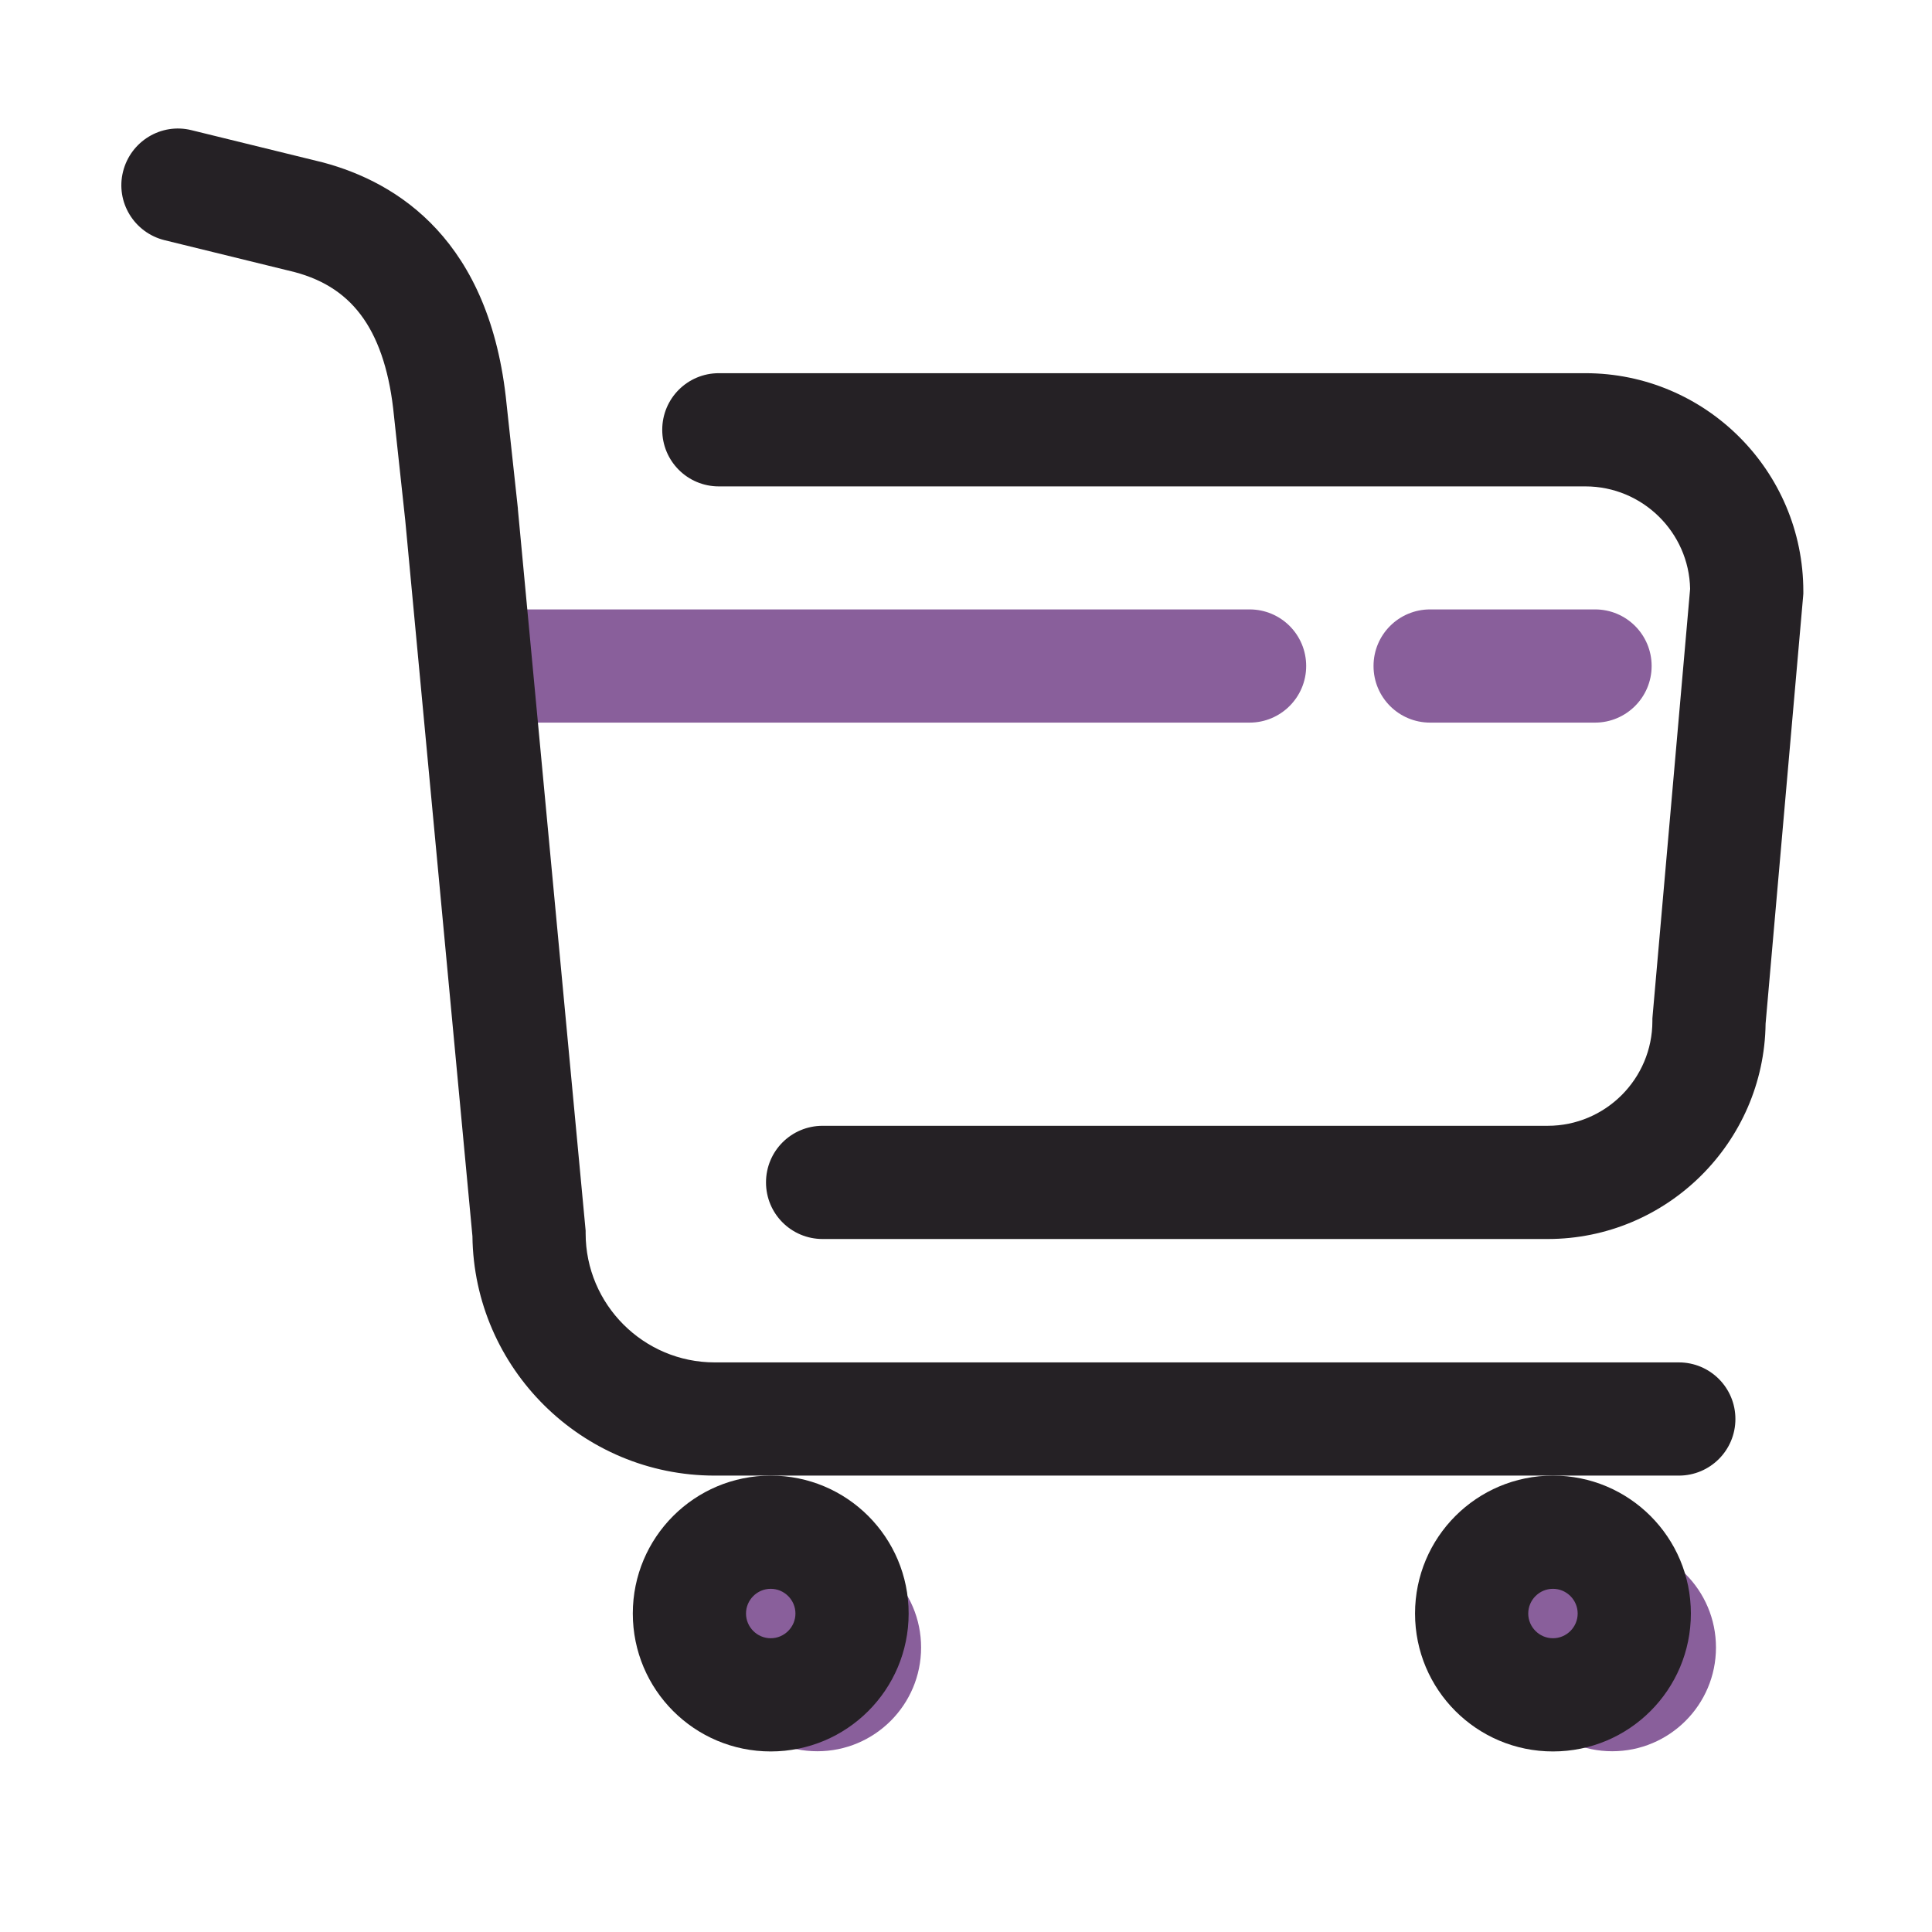
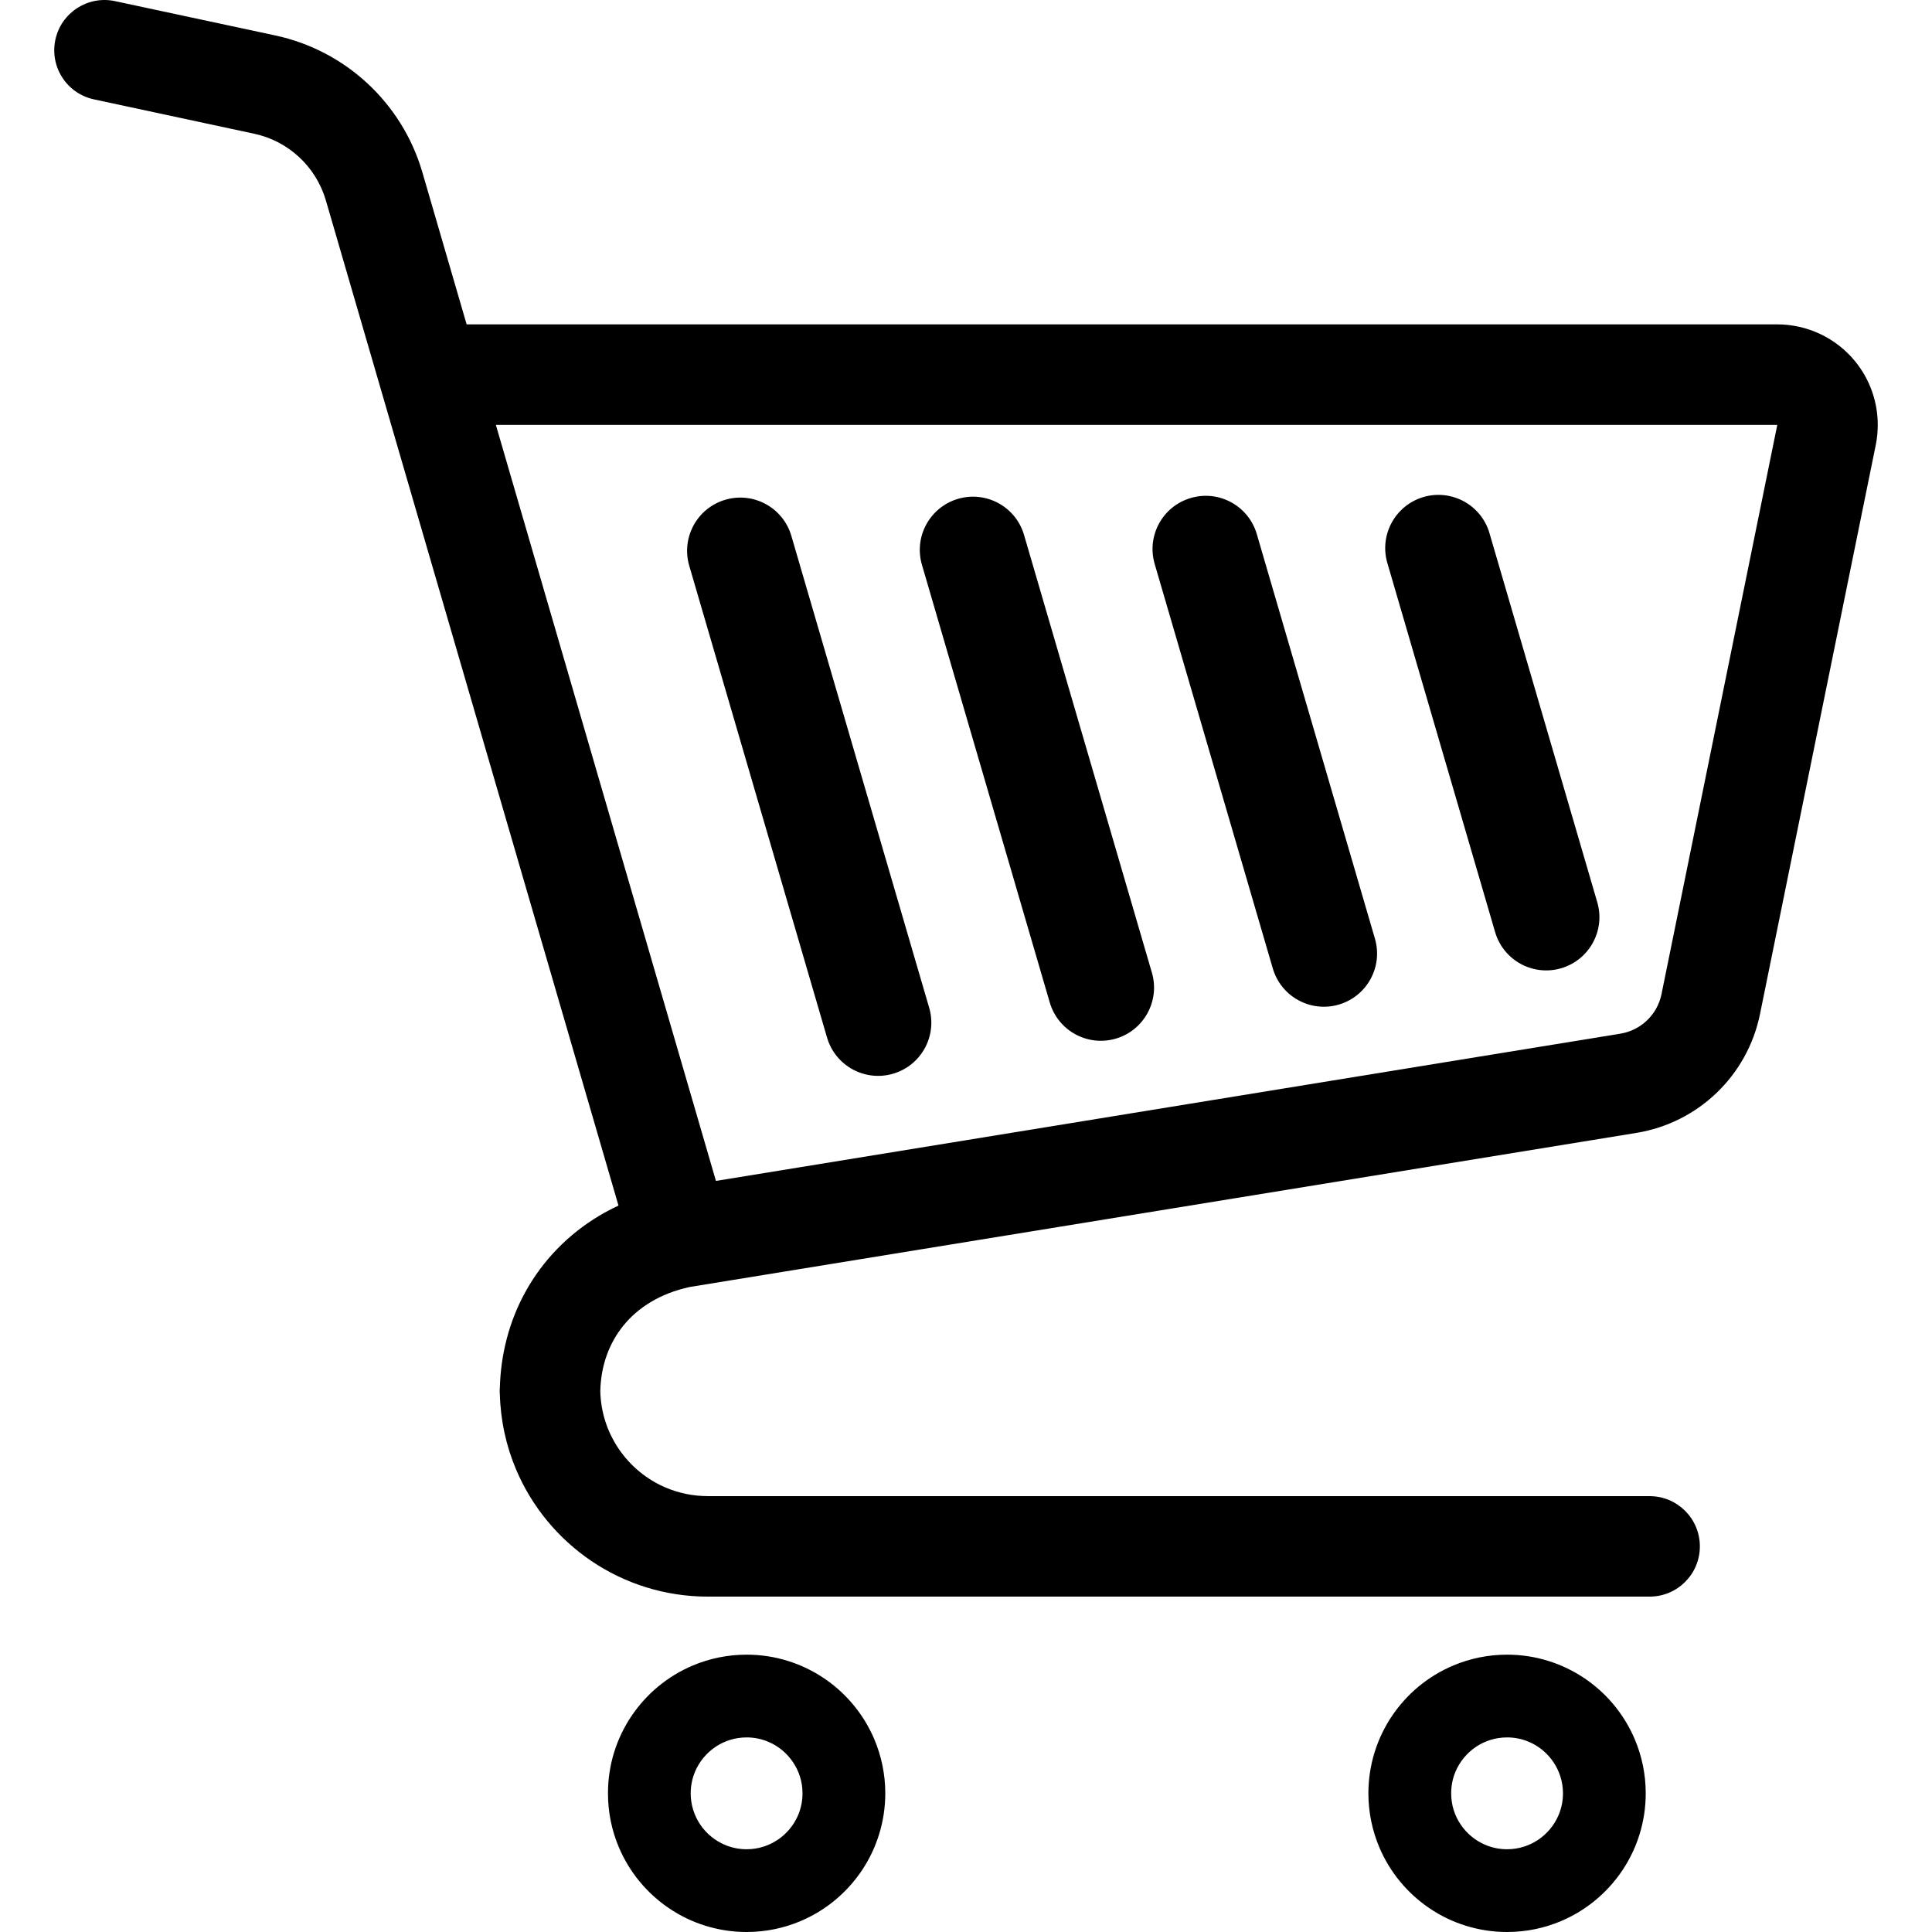
- <svg xmlns="http://www.w3.org/2000/svg" width="800px" height="800px" viewBox="0 0 1024 1024" class="icon" version="1.1" fill="#000000">
-   <g id="SVGRepo_bgCarrier" stroke-width="0" />
-   <g id="SVGRepo_tracerCarrier" stroke-linecap="round" stroke-linejoin="round" />
-   <g id="SVGRepo_iconCarrier">
-     <path d="M845.4 383H758c-16.6 0-30-13.4-30-30s13.4-30 30-30h87.4c16.6 0 30 13.4 30 30s-13.5 30-30 30zM662.3 383H263.1c-16.6 0-30-13.4-30-30s13.4-30 30-30h399.2c16.6 0 30 13.4 30 30s-13.5 30-30 30z" fill="#895f9b" />
-     <path d="M433.2 873.2m-55 0a55 55 0 1 0 110 0 55 55 0 1 0-110 0Z" fill="#895f9b" />
-     <path d="M854.5 873.2m-55 0a55 55 0 1 0 110 0 55 55 0 1 0-110 0Z" fill="#895f9b" />
-     <path d="M889.8 722.1h-511c-37.7 0-68.4-30.7-68.4-68.4v-1.4L274.5 270v-0.2-0.2l-6-55.4c-8.6-86.8-57.6-117.5-97.3-128.1L101.5 69c-16.1-4-32.3 5.9-36.3 22s5.9 32.3 22 36.3l68.9 16.9c16.2 4.3 28.1 12.4 36.6 24.7 8.6 12.4 14 29.7 16.1 51.4l6 55.6 35.6 379.3c0.8 70.1 58.1 126.9 128.4 126.9h511c16.6 0 30-13.4 30-30s-13.4-30-30-30z" fill="#252125" />
-     <path d="M840.3 197.8H381c-16.6 0-30 13.4-30 30s13.4 30 30 30h459.3c30.2 0 54.9 24.3 55.5 54.3l-19.9 226.5-0.1 1.3v1.3c0 30.6-24.9 55.5-55.5 55.5H436c-16.6 0-30 13.4-30 30s13.4 30 30 30h384.3c63.2 0 114.7-51.1 115.5-114.1L955.7 316l0.1-1.3v-1.3c0-63.8-51.8-115.6-115.5-115.6z" fill="#252125" />
-     <path d="M408.5 842.1c7.2 0 13.1 5.9 13.1 13.1s-5.9 13.1-13.1 13.1-13.1-5.9-13.1-13.1 5.9-13.1 13.1-13.1m0-60c-40.4 0-73.1 32.7-73.1 73.1s32.7 73.1 73.1 73.1 73.1-32.7 73.1-73.1-32.7-73.1-73.1-73.1zM823.1 842.1c7.2 0 13.1 5.9 13.1 13.1s-5.9 13.1-13.1 13.1-13.1-5.9-13.1-13.1 5.9-13.1 13.1-13.1m0-60c-40.4 0-73.1 32.7-73.1 73.1s32.7 73.1 73.1 73.1 73.1-32.7 73.1-73.1-32.7-73.1-73.1-73.1z" fill="#252125" />
+ <svg xmlns="http://www.w3.org/2000/svg" height="28px" width="28px" version="1.1" id="_x32_" viewBox="0 0 512 512" xml:space="preserve">
+   <g>
+     <path class="st0" d="M491.615,95.734c-5.06-6.18-12.634-9.772-20.622-9.772H123.664l-11.835-40.657v0.008   c-5.433-18.176-20.341-31.947-38.883-35.92L30.48,0.3C23.297-1.245,16.217,3.339,14.671,10.53   c-1.536,7.19,3.04,14.271,10.24,15.807l42.449,9.102c9.032,1.935,16.3,8.642,18.949,17.506l77.597,266.547   c-1.748,0.815-3.438,1.698-5.068,2.674c-8.362,4.984-15.07,11.98-19.568,20.147c-4.305,7.76-6.589,16.555-6.809,25.631h-0.034   v1.383h0.034c0.17,7.09,1.681,13.89,4.304,20.096c4.202,9.925,11.181,18.321,19.976,24.264c8.788,5.951,19.476,9.44,30.853,9.432   h249.568c7.361,0,13.32-5.96,13.32-13.312c0-7.352-5.96-13.312-13.32-13.312l-249.568-0.008c-3.974,0-7.692-0.798-11.105-2.233   c-5.102-2.156-9.492-5.79-12.565-10.358c-2.954-4.39-4.703-9.56-4.839-15.23c0.152-6.767,2.309-12.642,6.095-17.337   c1.961-2.42,4.38-4.542,7.318-6.3c2.904-1.732,6.326-3.107,10.341-3.973l250.841-40.828c16.386-2.674,29.426-15.205,32.737-31.481   l30.682-150.839v-0.016c0.356-1.749,0.527-3.532,0.527-5.298C497.626,106.499,495.536,100.54,491.615,95.734z M440.319,263.442   c-1.104,5.434-5.451,9.611-10.918,10.494l-239.669,39.02l-58.325-200.361h339.586h0.009L440.319,263.442z" />
+     <path class="st0" d="M218.411,444.786c-5.85-3.957-12.972-6.291-20.546-6.282c-5.052,0-9.916,1.026-14.314,2.895   c-6.605,2.793-12.191,7.436-16.156,13.303c-3.964,5.85-6.291,12.973-6.274,20.546c-0.008,5.043,1.019,9.908,2.887,14.306   c2.801,6.614,7.436,12.2,13.295,16.156c5.858,3.974,12.989,6.292,20.562,6.292c5.043,0,9.9-1.028,14.297-2.895   c6.614-2.793,12.2-7.446,16.165-13.304c3.956-5.85,6.282-12.981,6.282-20.554c0-5.042-1.036-9.898-2.895-14.305   C228.913,454.328,224.269,448.742,218.411,444.786z M211.517,481.012c-1.12,2.649-3.014,4.933-5.382,6.529   c-2.378,1.596-5.162,2.521-8.27,2.53c-2.08-0.009-4.007-0.416-5.765-1.172c-2.64-1.103-4.933-3.005-6.529-5.365   c-1.596-2.386-2.521-5.179-2.53-8.287c0.009-2.072,0.424-3.99,1.163-5.764c1.112-2.64,3.014-4.924,5.382-6.528   c2.378-1.596,5.171-2.514,8.278-2.522c2.072,0,3.99,0.417,5.756,1.163c2.649,1.112,4.924,3.006,6.52,5.383   c1.605,2.377,2.53,5.162,2.53,8.268C212.672,477.327,212.256,479.246,211.517,481.012z" />
+     <path class="st0" d="M419.943,444.786c-5.858-3.957-12.98-6.291-20.553-6.282c-5.043,0-9.908,1.026-14.306,2.895   c-6.613,2.793-12.2,7.436-16.164,13.303c-3.956,5.85-6.282,12.973-6.282,20.546c0,5.043,1.036,9.908,2.895,14.306   c2.793,6.614,7.446,12.2,13.304,16.165c5.85,3.965,12.981,6.283,20.554,6.283c5.042,0,9.907-1.028,14.305-2.895   c6.605-2.793,12.191-7.446,16.156-13.304c3.964-5.85,6.29-12.981,6.282-20.554c0-5.042-1.027-9.898-2.895-14.305   C430.436,454.328,425.801,448.742,419.943,444.786z M413.041,481.012c-1.113,2.649-3.014,4.933-5.374,6.529   c-2.377,1.596-5.179,2.521-8.277,2.53c-2.08-0.009-3.999-0.416-5.765-1.172c-2.649-1.103-4.924-3.005-6.52-5.365   c-1.613-2.386-2.53-5.179-2.53-8.287c0-2.072,0.408-3.99,1.155-5.764c1.12-2.64,3.013-4.924,5.382-6.528   c2.377-1.596,5.17-2.514,8.278-2.522c2.08,0,3.998,0.417,5.764,1.163c2.641,1.112,4.925,3.006,6.52,5.383   c1.596,2.377,2.522,5.162,2.531,8.268C414.204,477.327,413.788,479.246,413.041,481.012z" />
+     <path class="st0" d="M209.718,142.021c-2.173-7.48-10.001-11.768-17.481-9.586c-7.479,2.182-11.758,10.01-9.584,17.481   l36.523,125.055c2.19,7.471,10.018,11.767,17.489,9.577c7.471-2.174,11.767-10.01,9.577-17.489L209.718,142.021z" />
+     <path class="st0" d="M271.388,141.783c-2.173-7.479-10.001-11.767-17.48-9.593c-7.48,2.19-11.767,10.018-9.585,17.489   l33.874,115.988c2.19,7.48,10.018,11.767,17.489,9.585c7.471-2.182,11.767-10.009,9.577-17.489L271.388,141.783z" />
+     <path class="st0" d="M333.066,141.546c-2.182-7.48-10.01-11.768-17.48-9.577c-7.48,2.174-11.767,10.01-9.585,17.48l31.302,107.193   c2.182,7.48,10.018,11.767,17.489,9.586c7.471-2.182,11.767-10.019,9.576-17.49L333.066,141.546z" />
+     <path class="st0" d="M394.728,141.298c-2.173-7.479-10.009-11.758-17.489-9.584c-7.471,2.191-11.758,10.018-9.577,17.489   l28.56,97.812c2.191,7.48,10.018,11.767,17.489,9.585c7.471-2.19,11.767-10.009,9.585-17.489L394.728,141.298z" />
  </g>
</svg>
